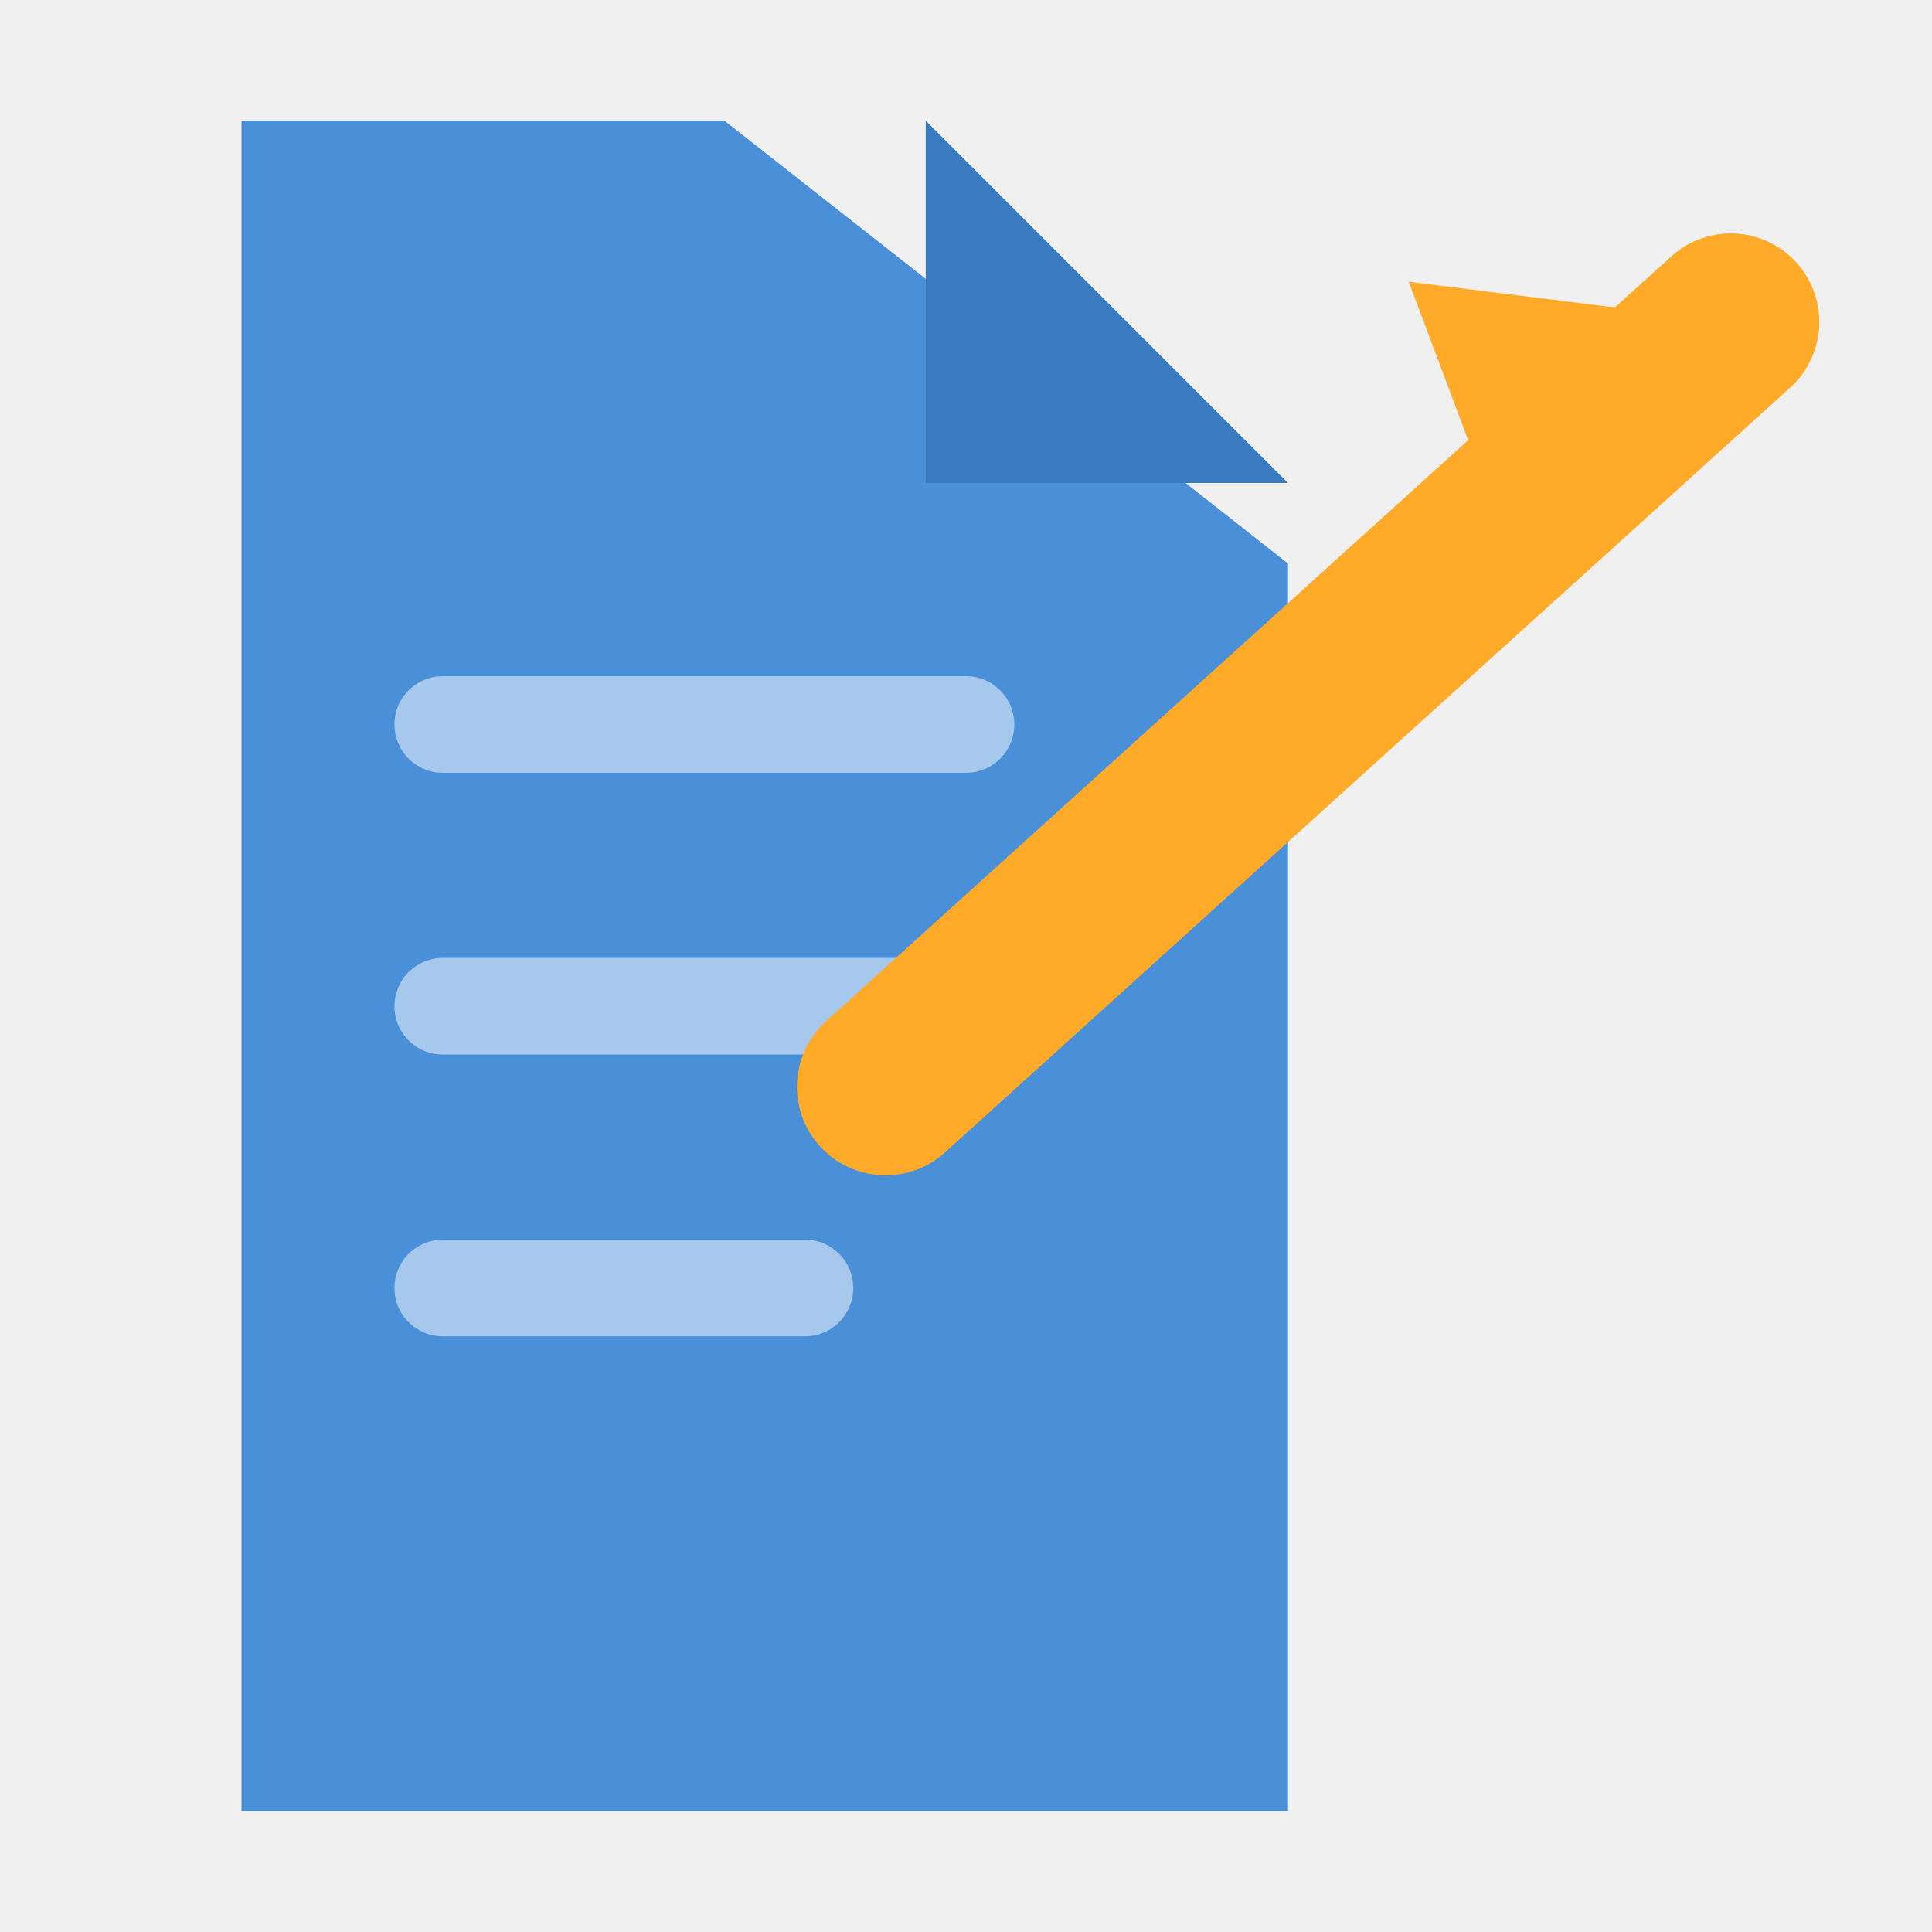
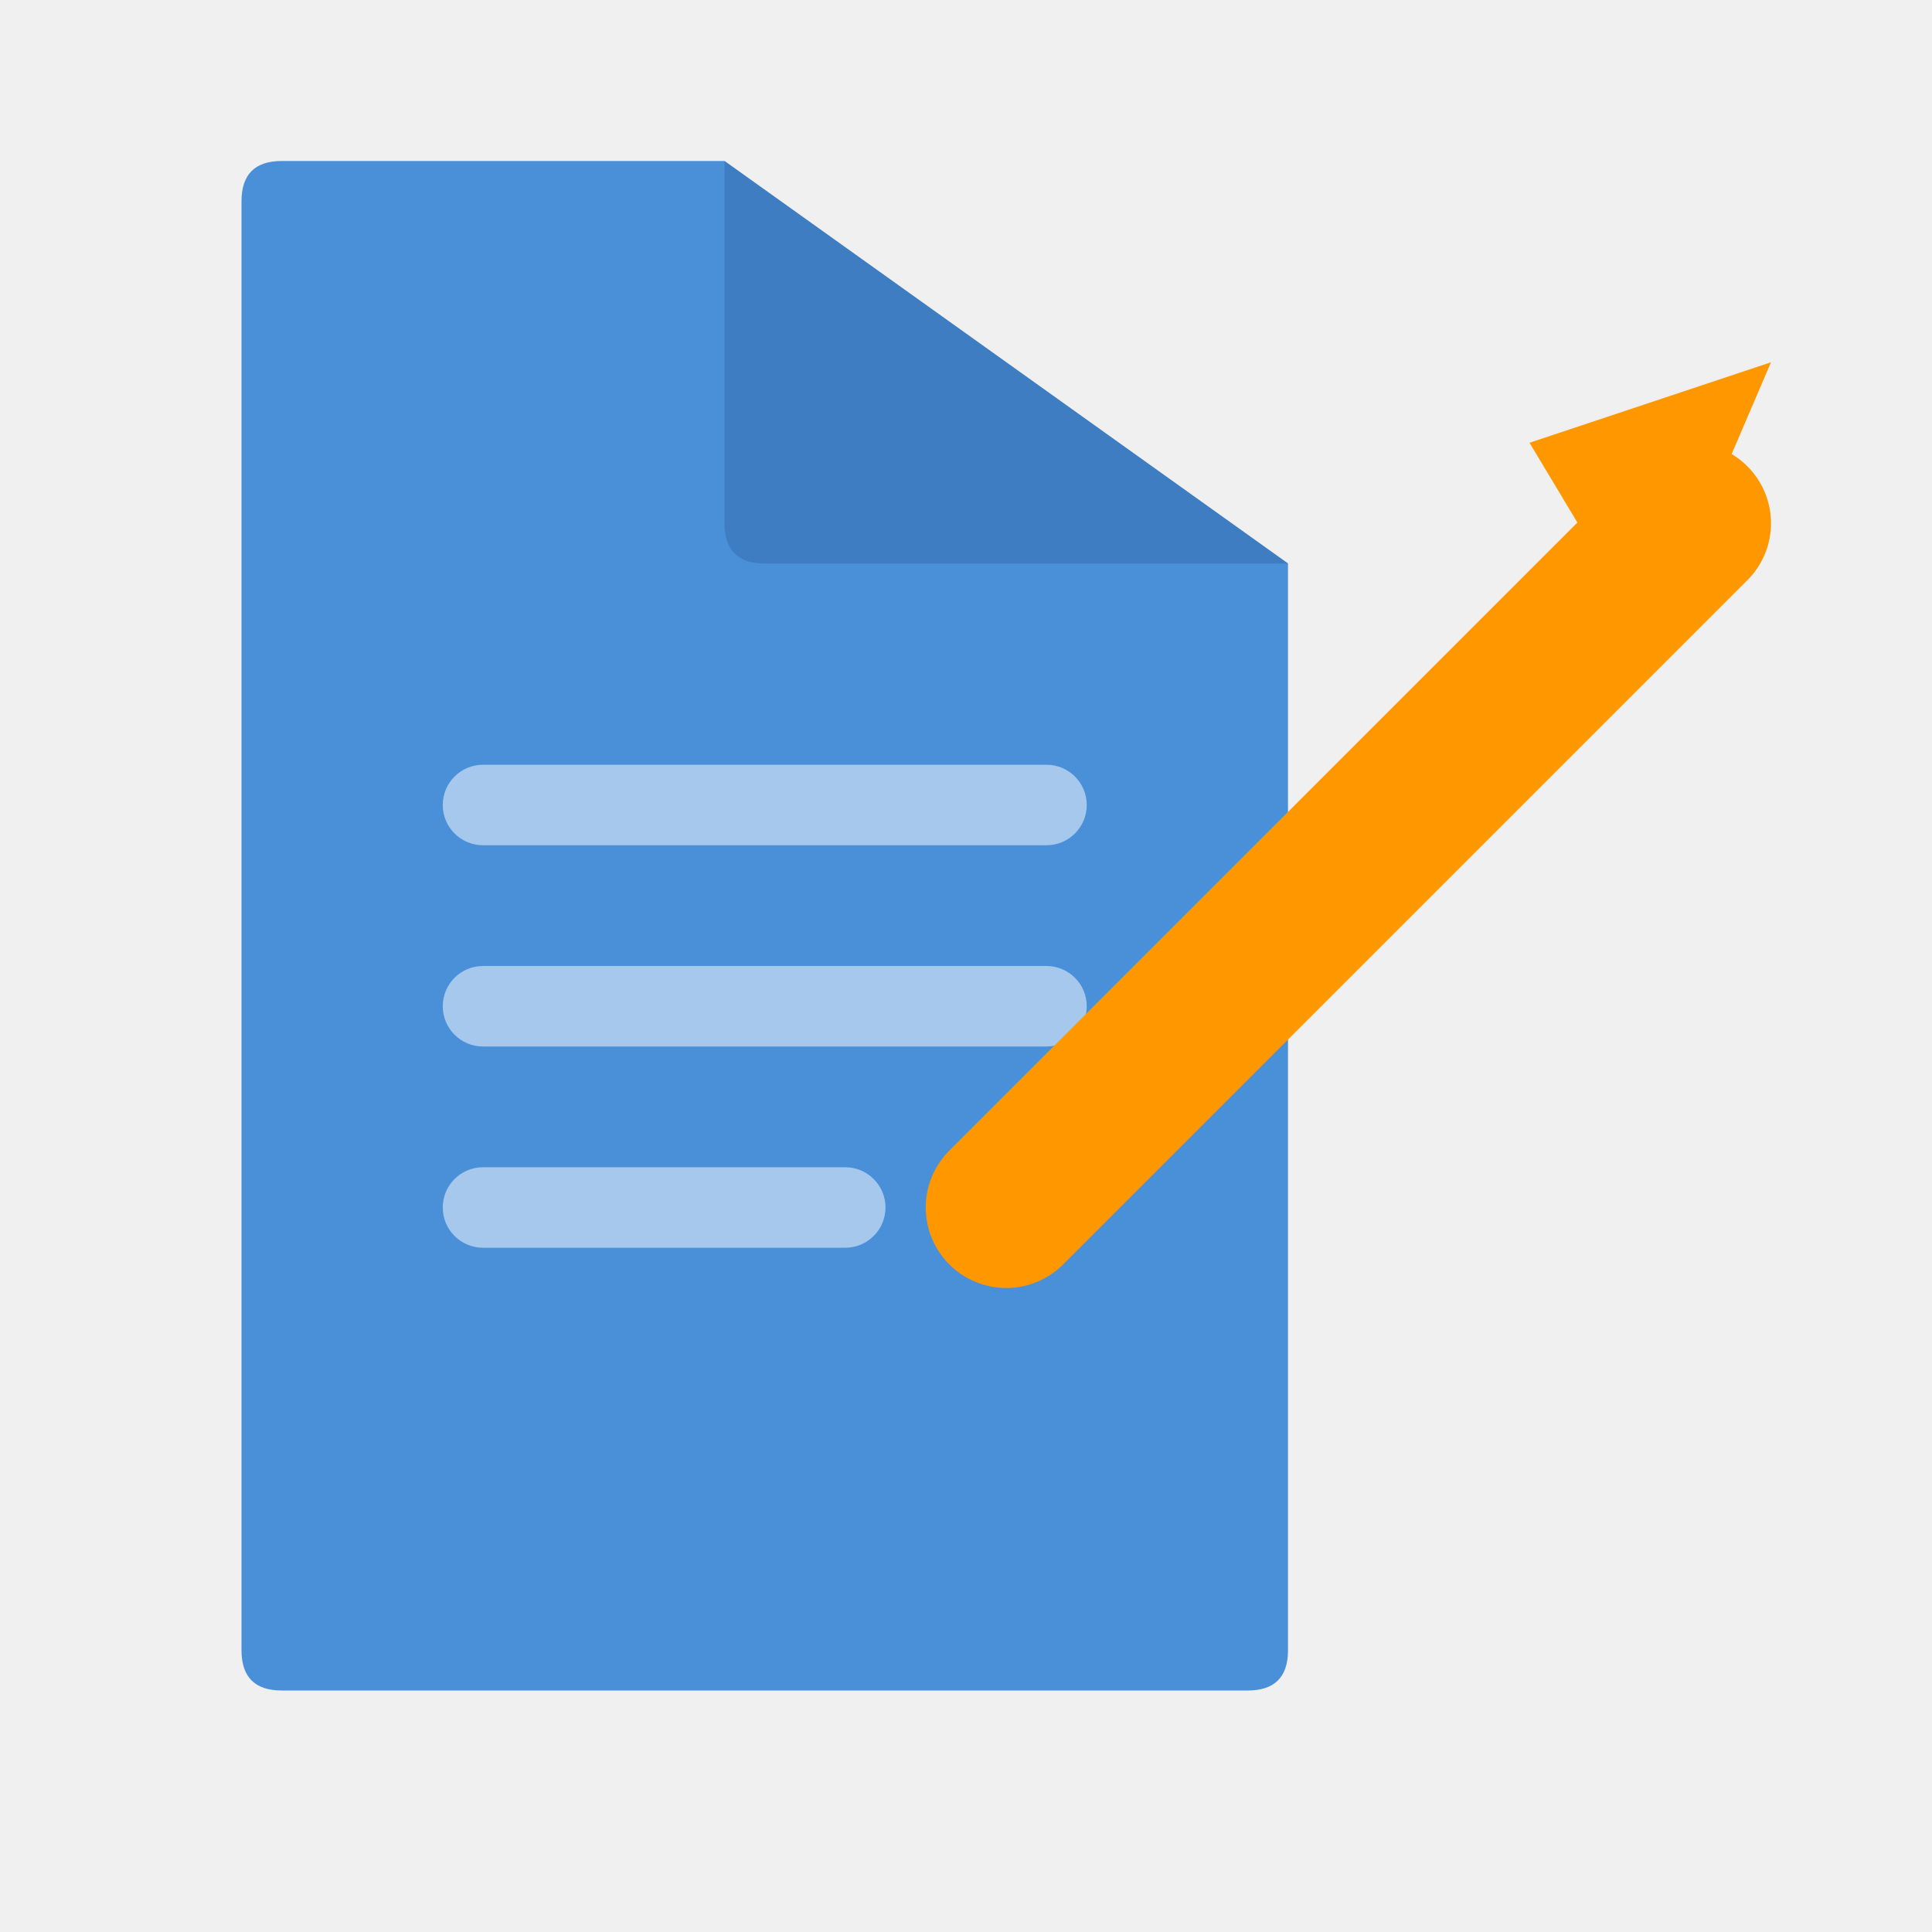
<svg xmlns="http://www.w3.org/2000/svg" viewBox="0 0 24 24" width="24" height="24">
-   <path d="M3 1.5v21h13V7L9 1.5H3z" fill="#4A90D9" />
-   <path d="M11.5 1.5L16 6H11.5V1.5z" fill="#3A7BC0" />
-   <line x1="5.5" y1="9" x2="12" y2="9" stroke="rgba(255,255,255,0.5)" stroke-width="1.2" stroke-linecap="round" />
-   <line x1="5.5" y1="12.5" x2="12" y2="12.5" stroke="rgba(255,255,255,0.5)" stroke-width="1.2" stroke-linecap="round" />
-   <line x1="5.5" y1="16" x2="10" y2="16" stroke="rgba(255,255,255,0.5)" stroke-width="1.2" stroke-linecap="round" />
-   <line x1="11" y1="13.5" x2="21.5" y2="4" stroke="#FFAA28" stroke-width="2.2" stroke-linecap="round" />
-   <path d="M21.5 4L17.5 3.5L19 7.5Z" fill="#FFAA28" />
+   <path d="M3 2v18.5q0 .5.5.5h12q.5 0 .5-.5V7L9 2H3.5Q3 2 3 2.5z" fill="#4A90D9" />
+   <path d="M9 2v4.5q0 .5.5.5L16 7 9 2z" fill="#3570B0" opacity="0.6" />
+   <rect x="5.5" y="9.5" width="8" height="1" rx=".5" fill="white" opacity="0.5" />
+   <rect x="5.5" y="12" width="8" height="1" rx=".5" fill="white" opacity="0.5" />
+   <rect x="5.5" y="14.5" width="5.5" height="1" rx=".5" fill="white" opacity="0.5" />
+   <line x1="12.5" y1="15" x2="21" y2="6.5" stroke="#FF9800" stroke-width="2" stroke-linecap="round" />
+   <polygon points="22,4.5 19,5.5 20.5,8" fill="#FF9800" />
</svg>
